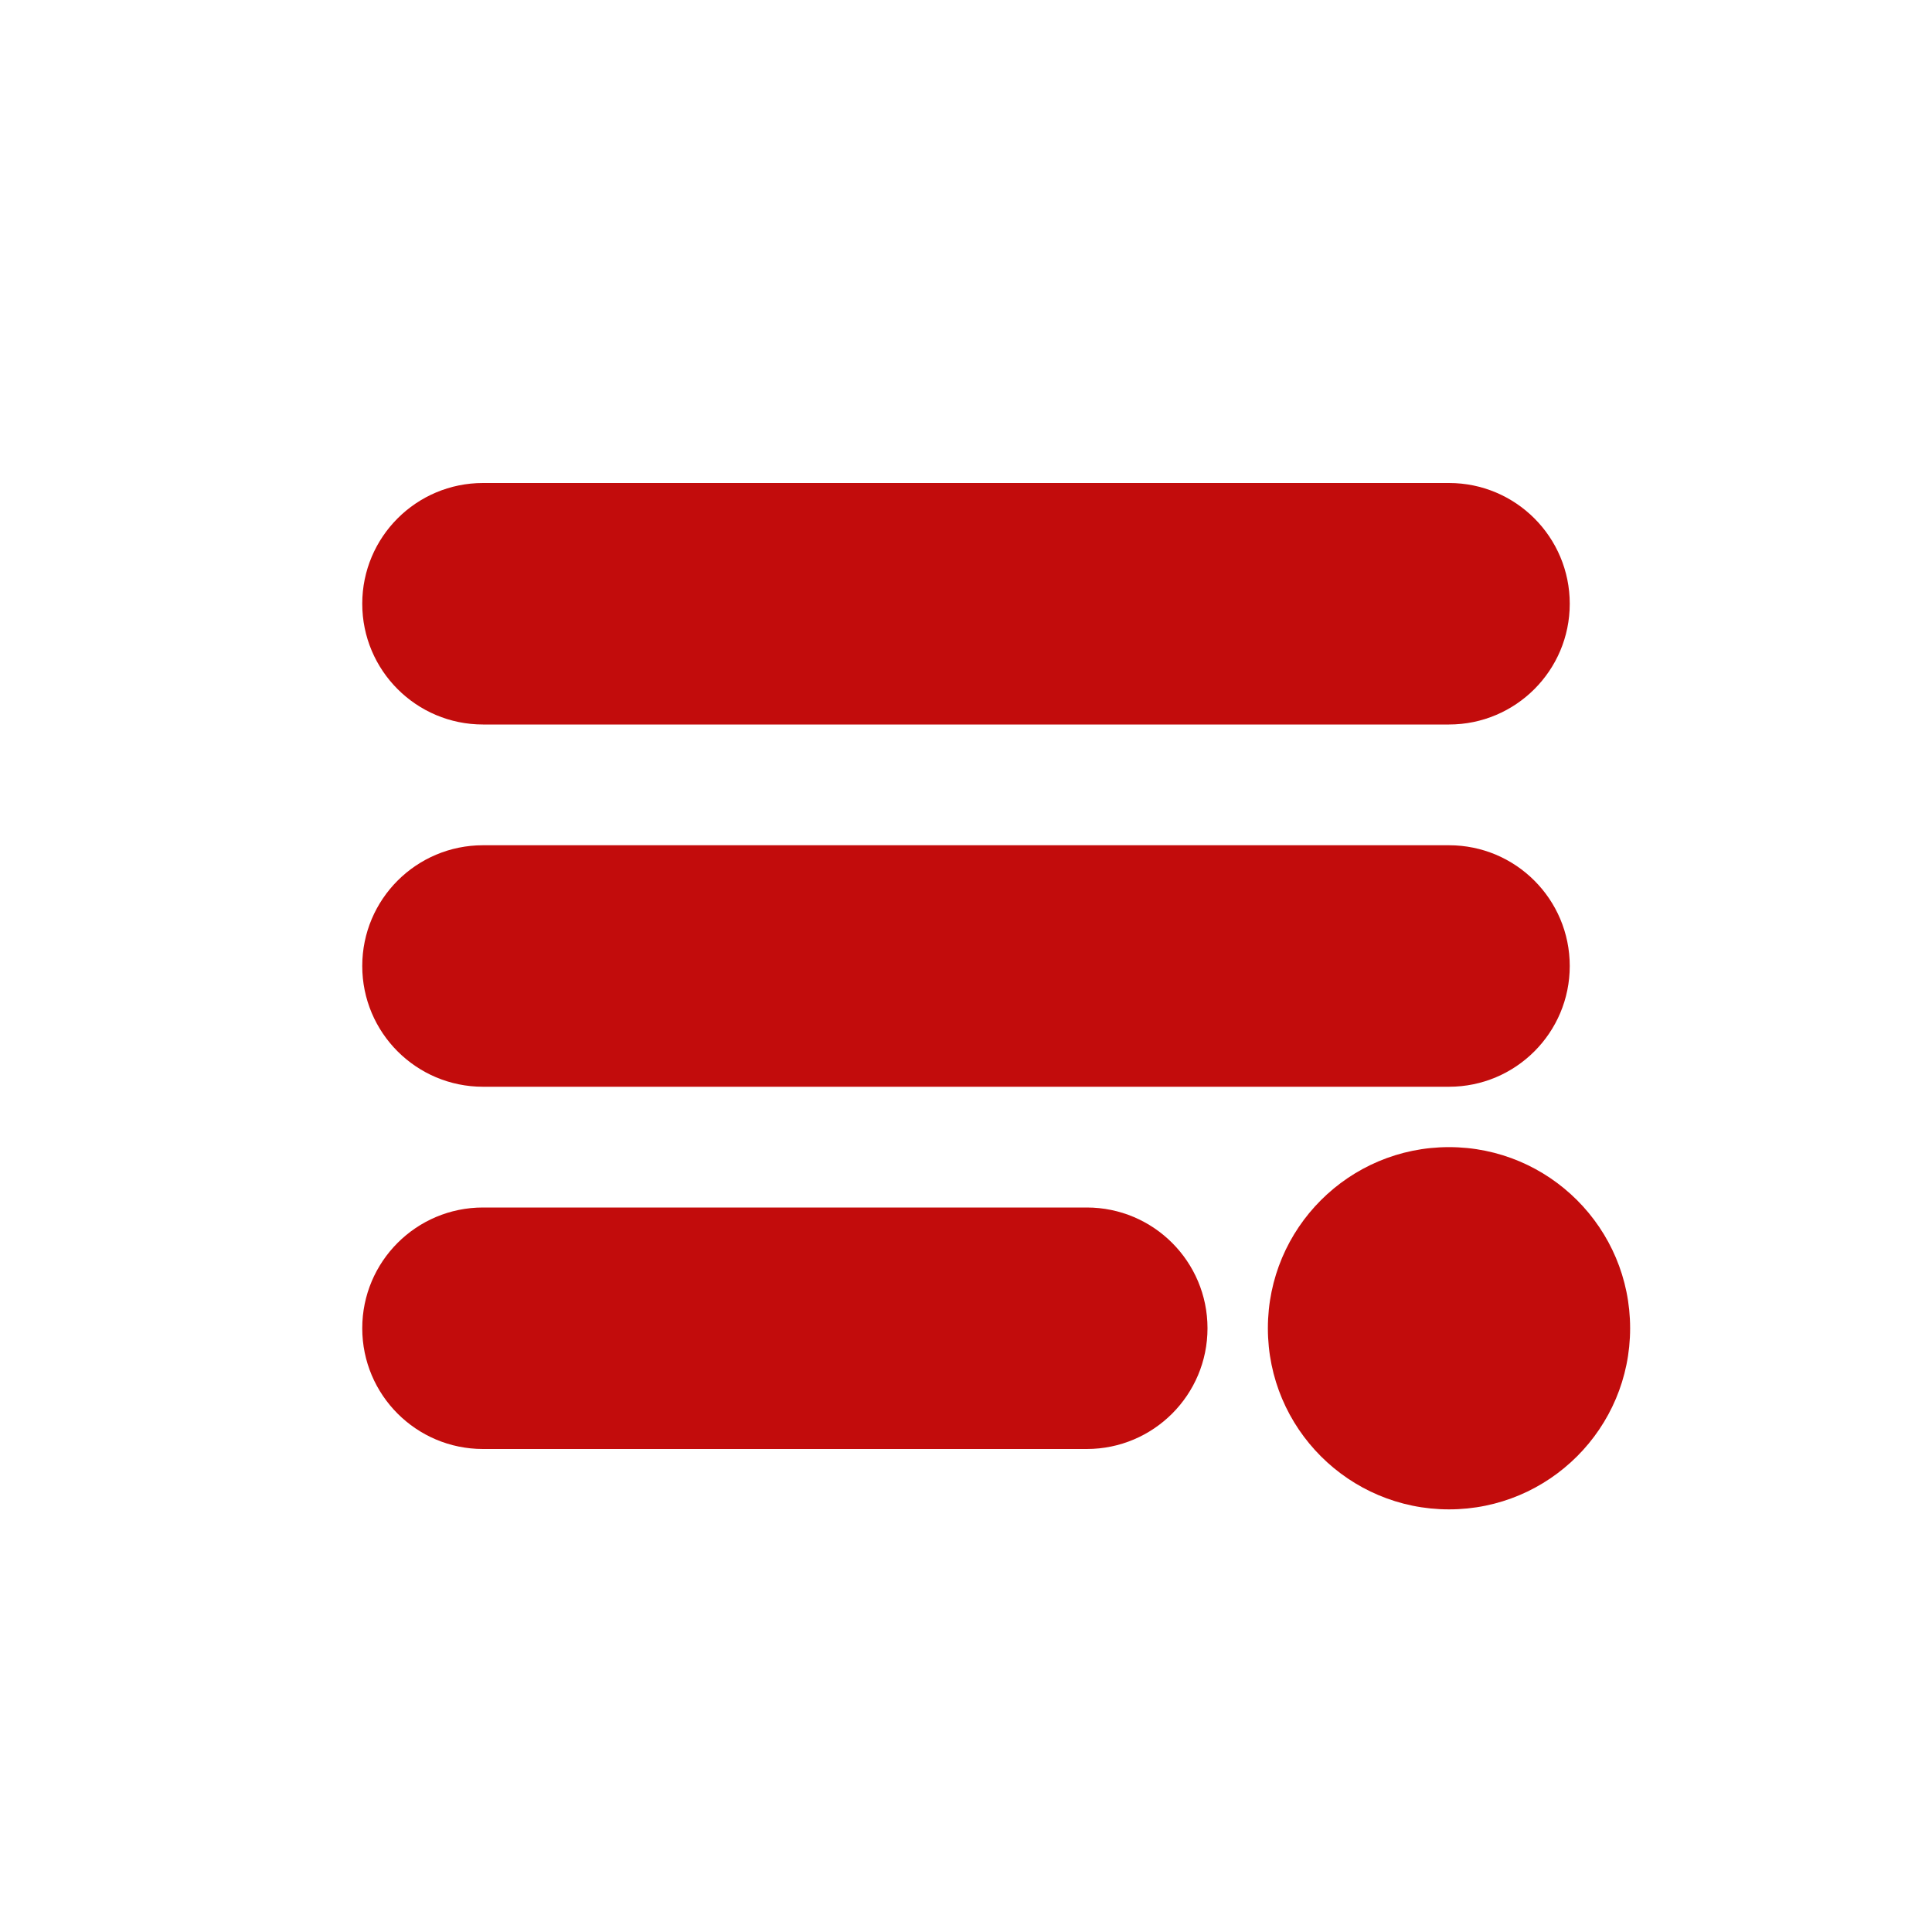
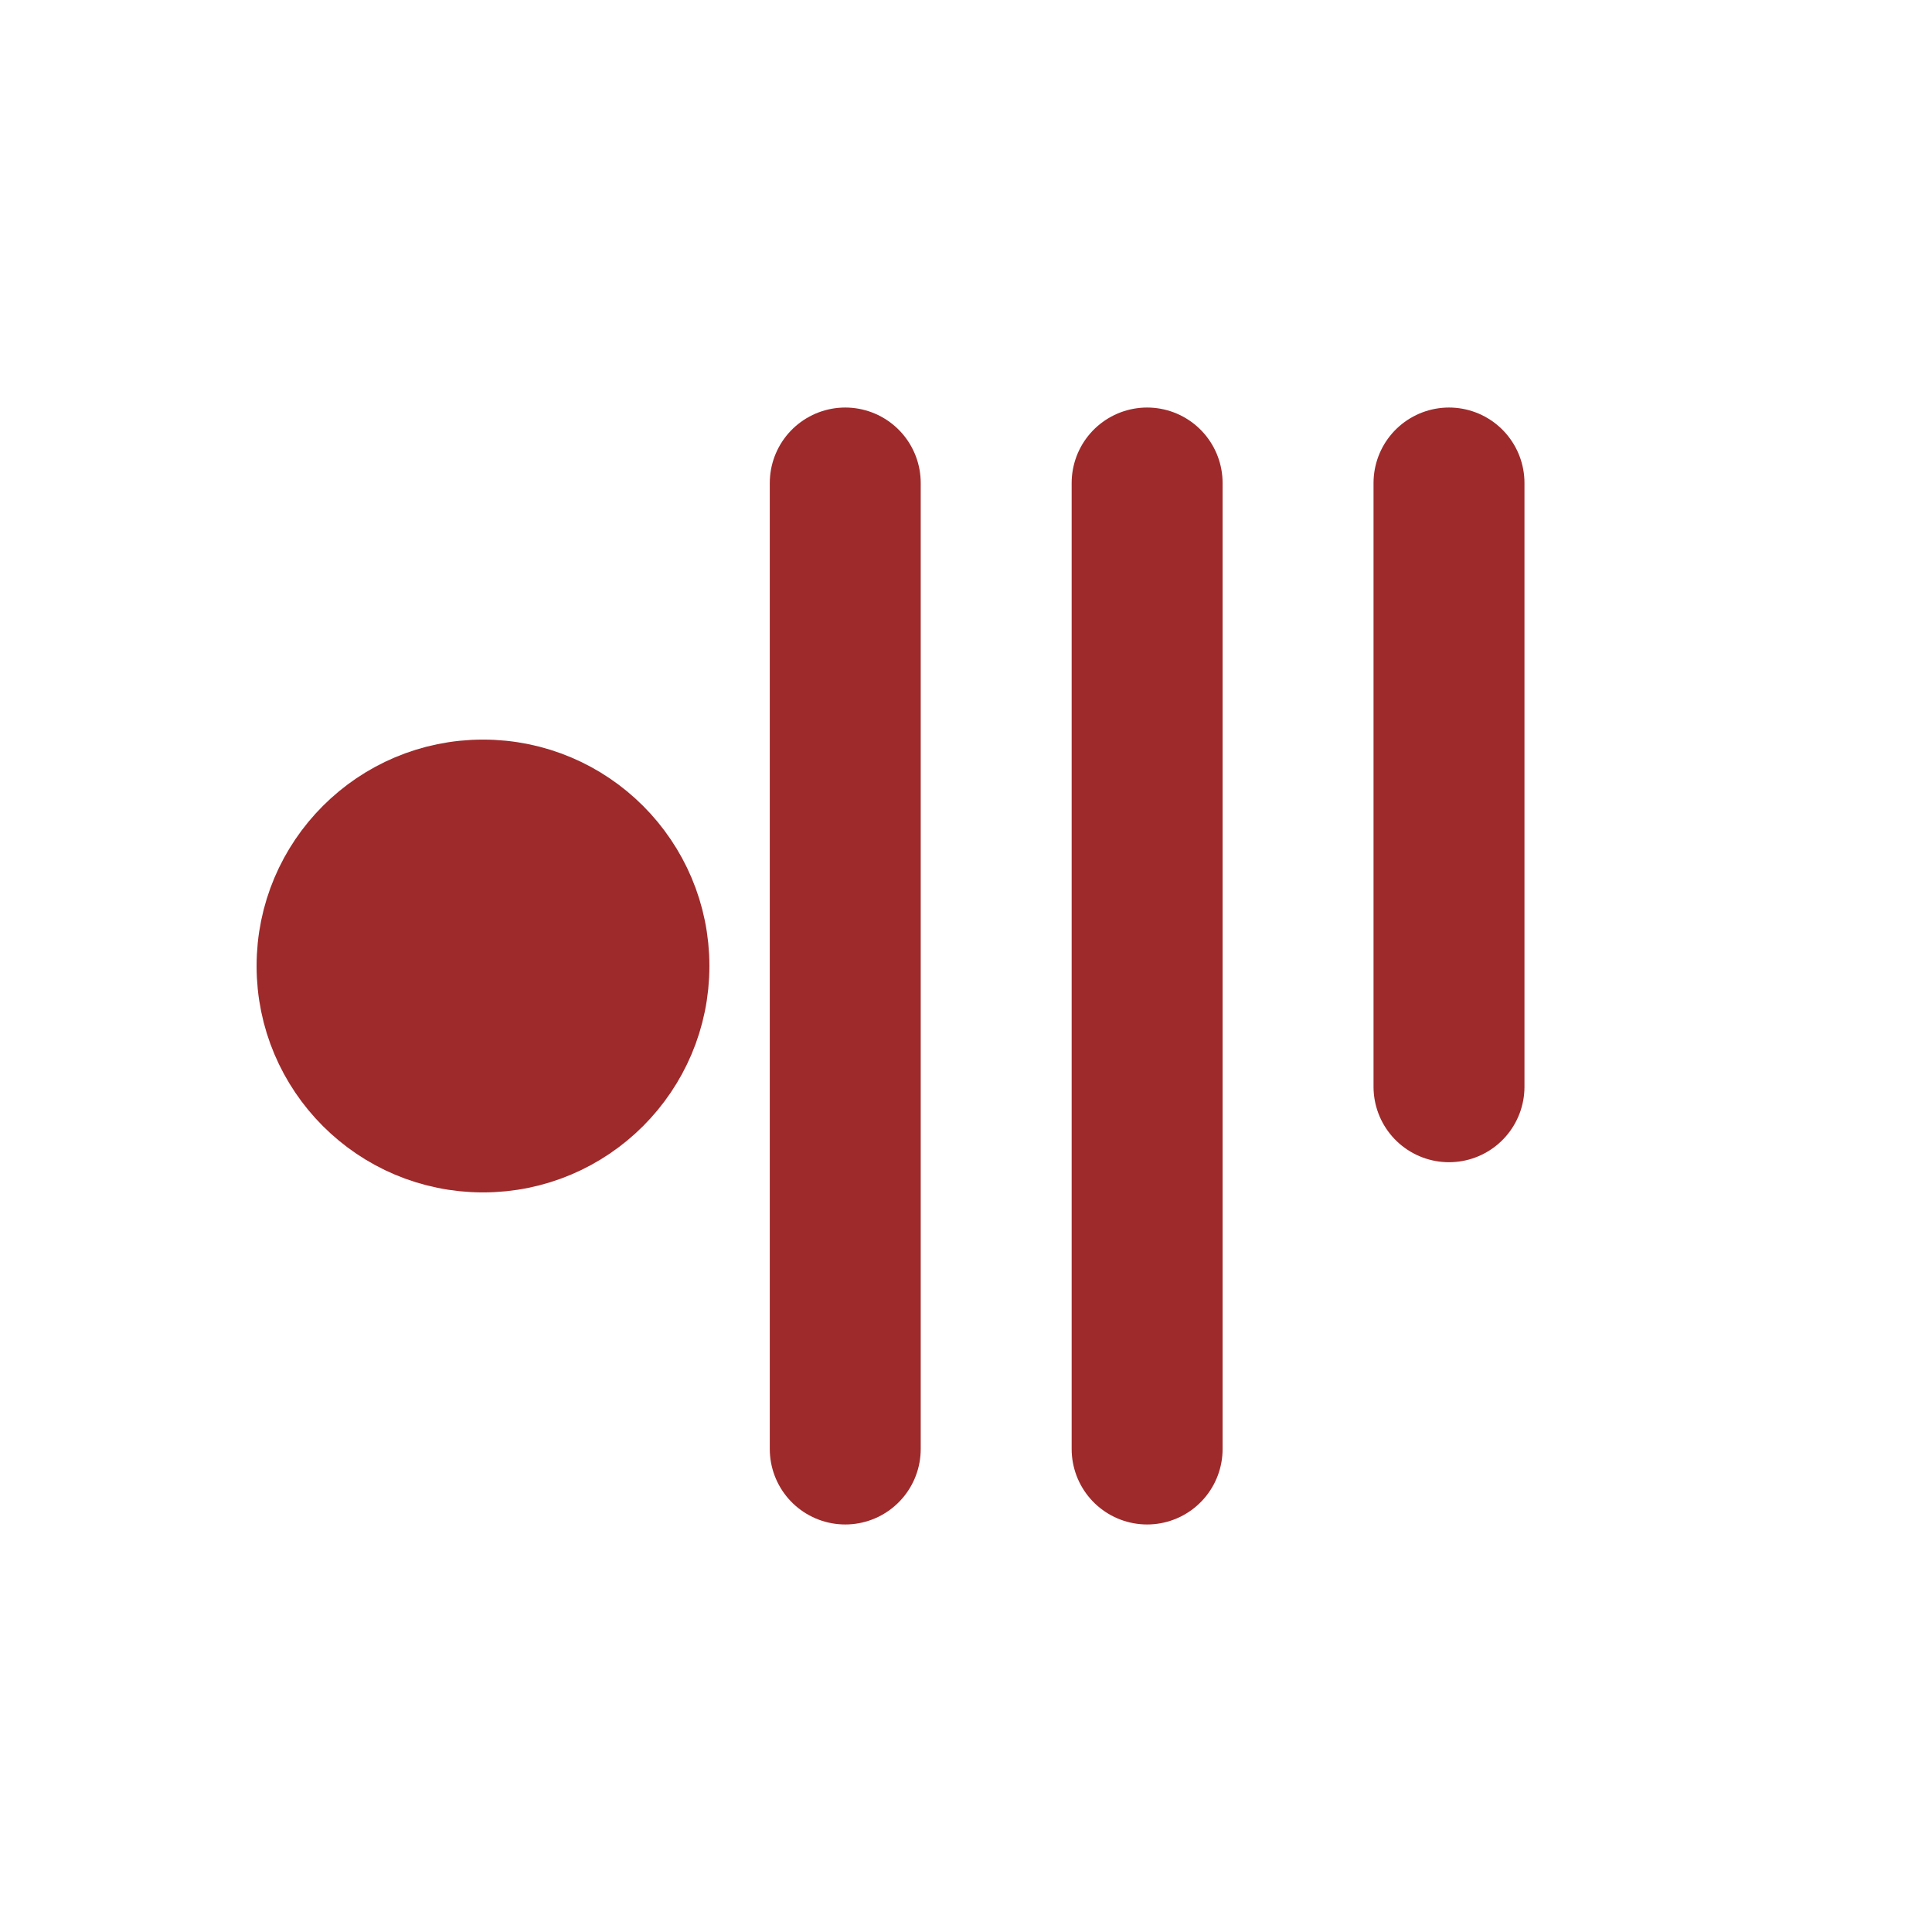
- <svg xmlns="http://www.w3.org/2000/svg" width="64" height="64" viewBox="0 0 64 64" fill="none">
-   <rect x="12" y="16" width="40" height="8" rx="4" fill="#C20C0C" />
-   <rect x="12" y="28" width="40" height="8" rx="4" fill="#C20C0C" />
-   <rect x="12" y="40" width="28" height="8" rx="4" fill="#C20C0C" />
-   <circle cx="48" cy="44" r="6" fill="#C20C0C" />
+ <svg xmlns="http://www.w3.org/2000/svg" width="32" height="32" viewBox="0 0 32 32" fill="none">
+   <circle cx="8" cy="16" r="3" fill="#9e2a2b" stroke="#9e2a2b" stroke-width="1.5" />
+   <path d="M14 8V24M19 8V24M24 8V18" stroke="#9e2a2b" stroke-width="2.5" stroke-linecap="round" stroke-linejoin="round" />
</svg>
